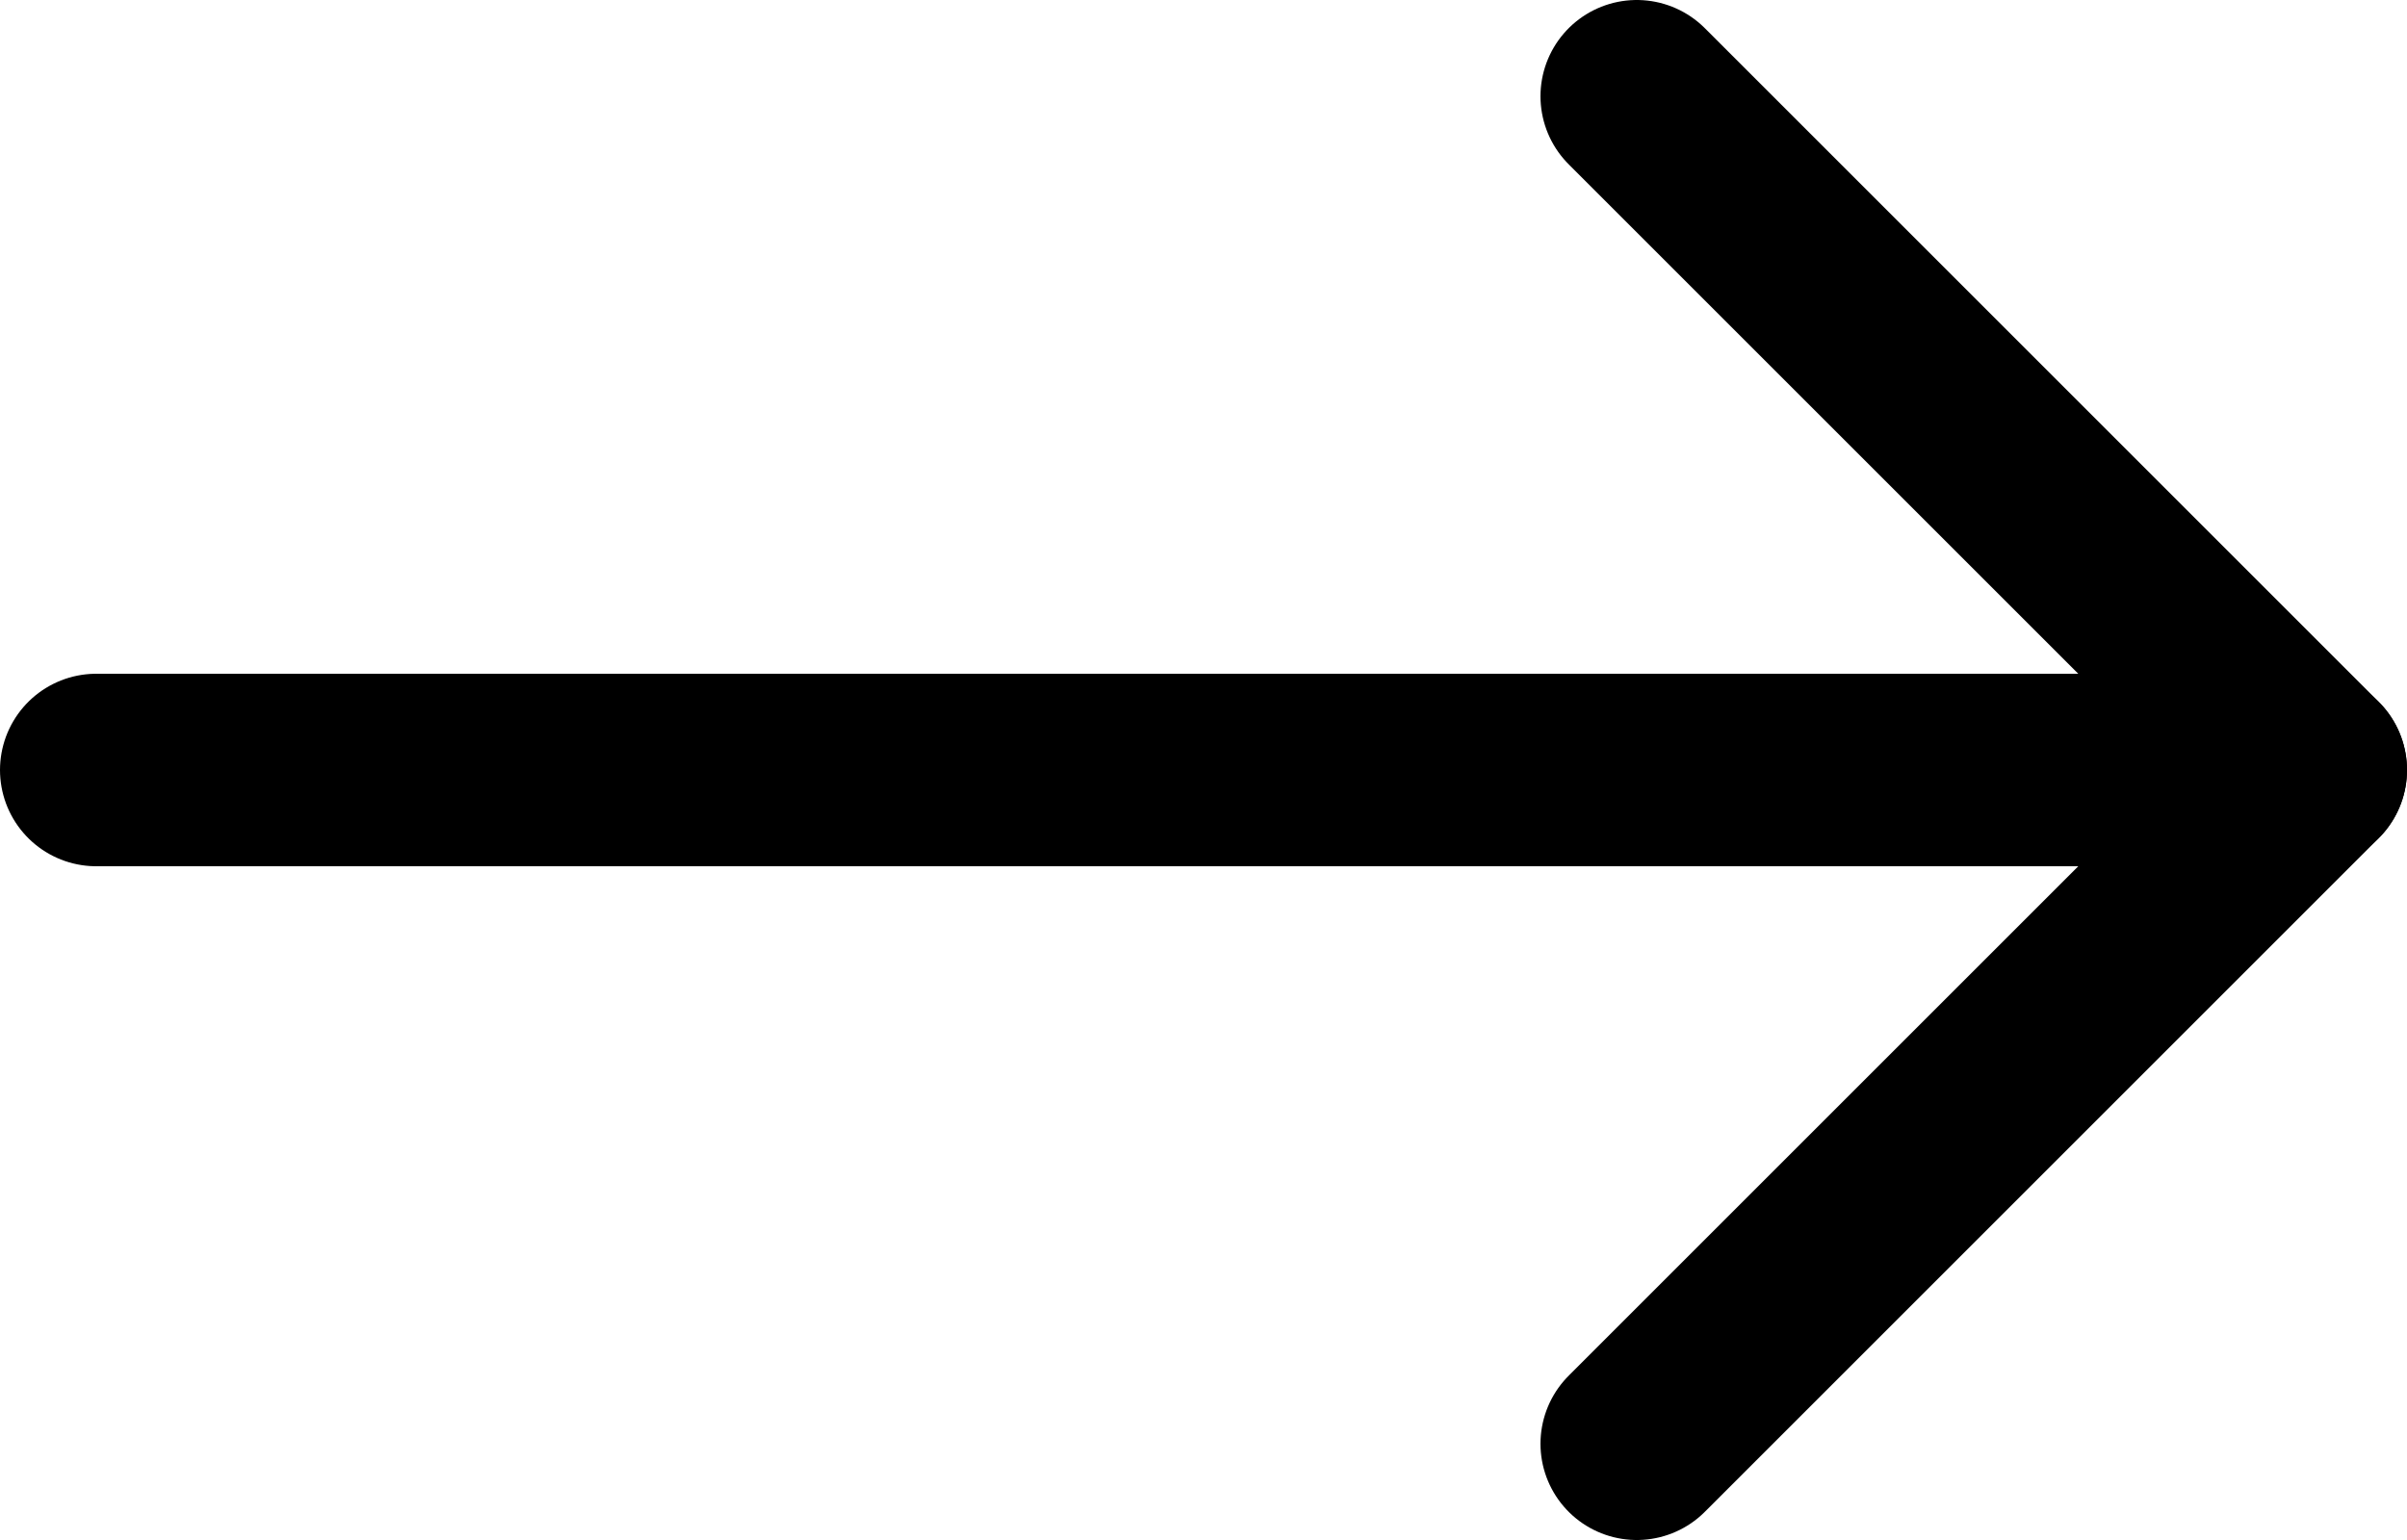
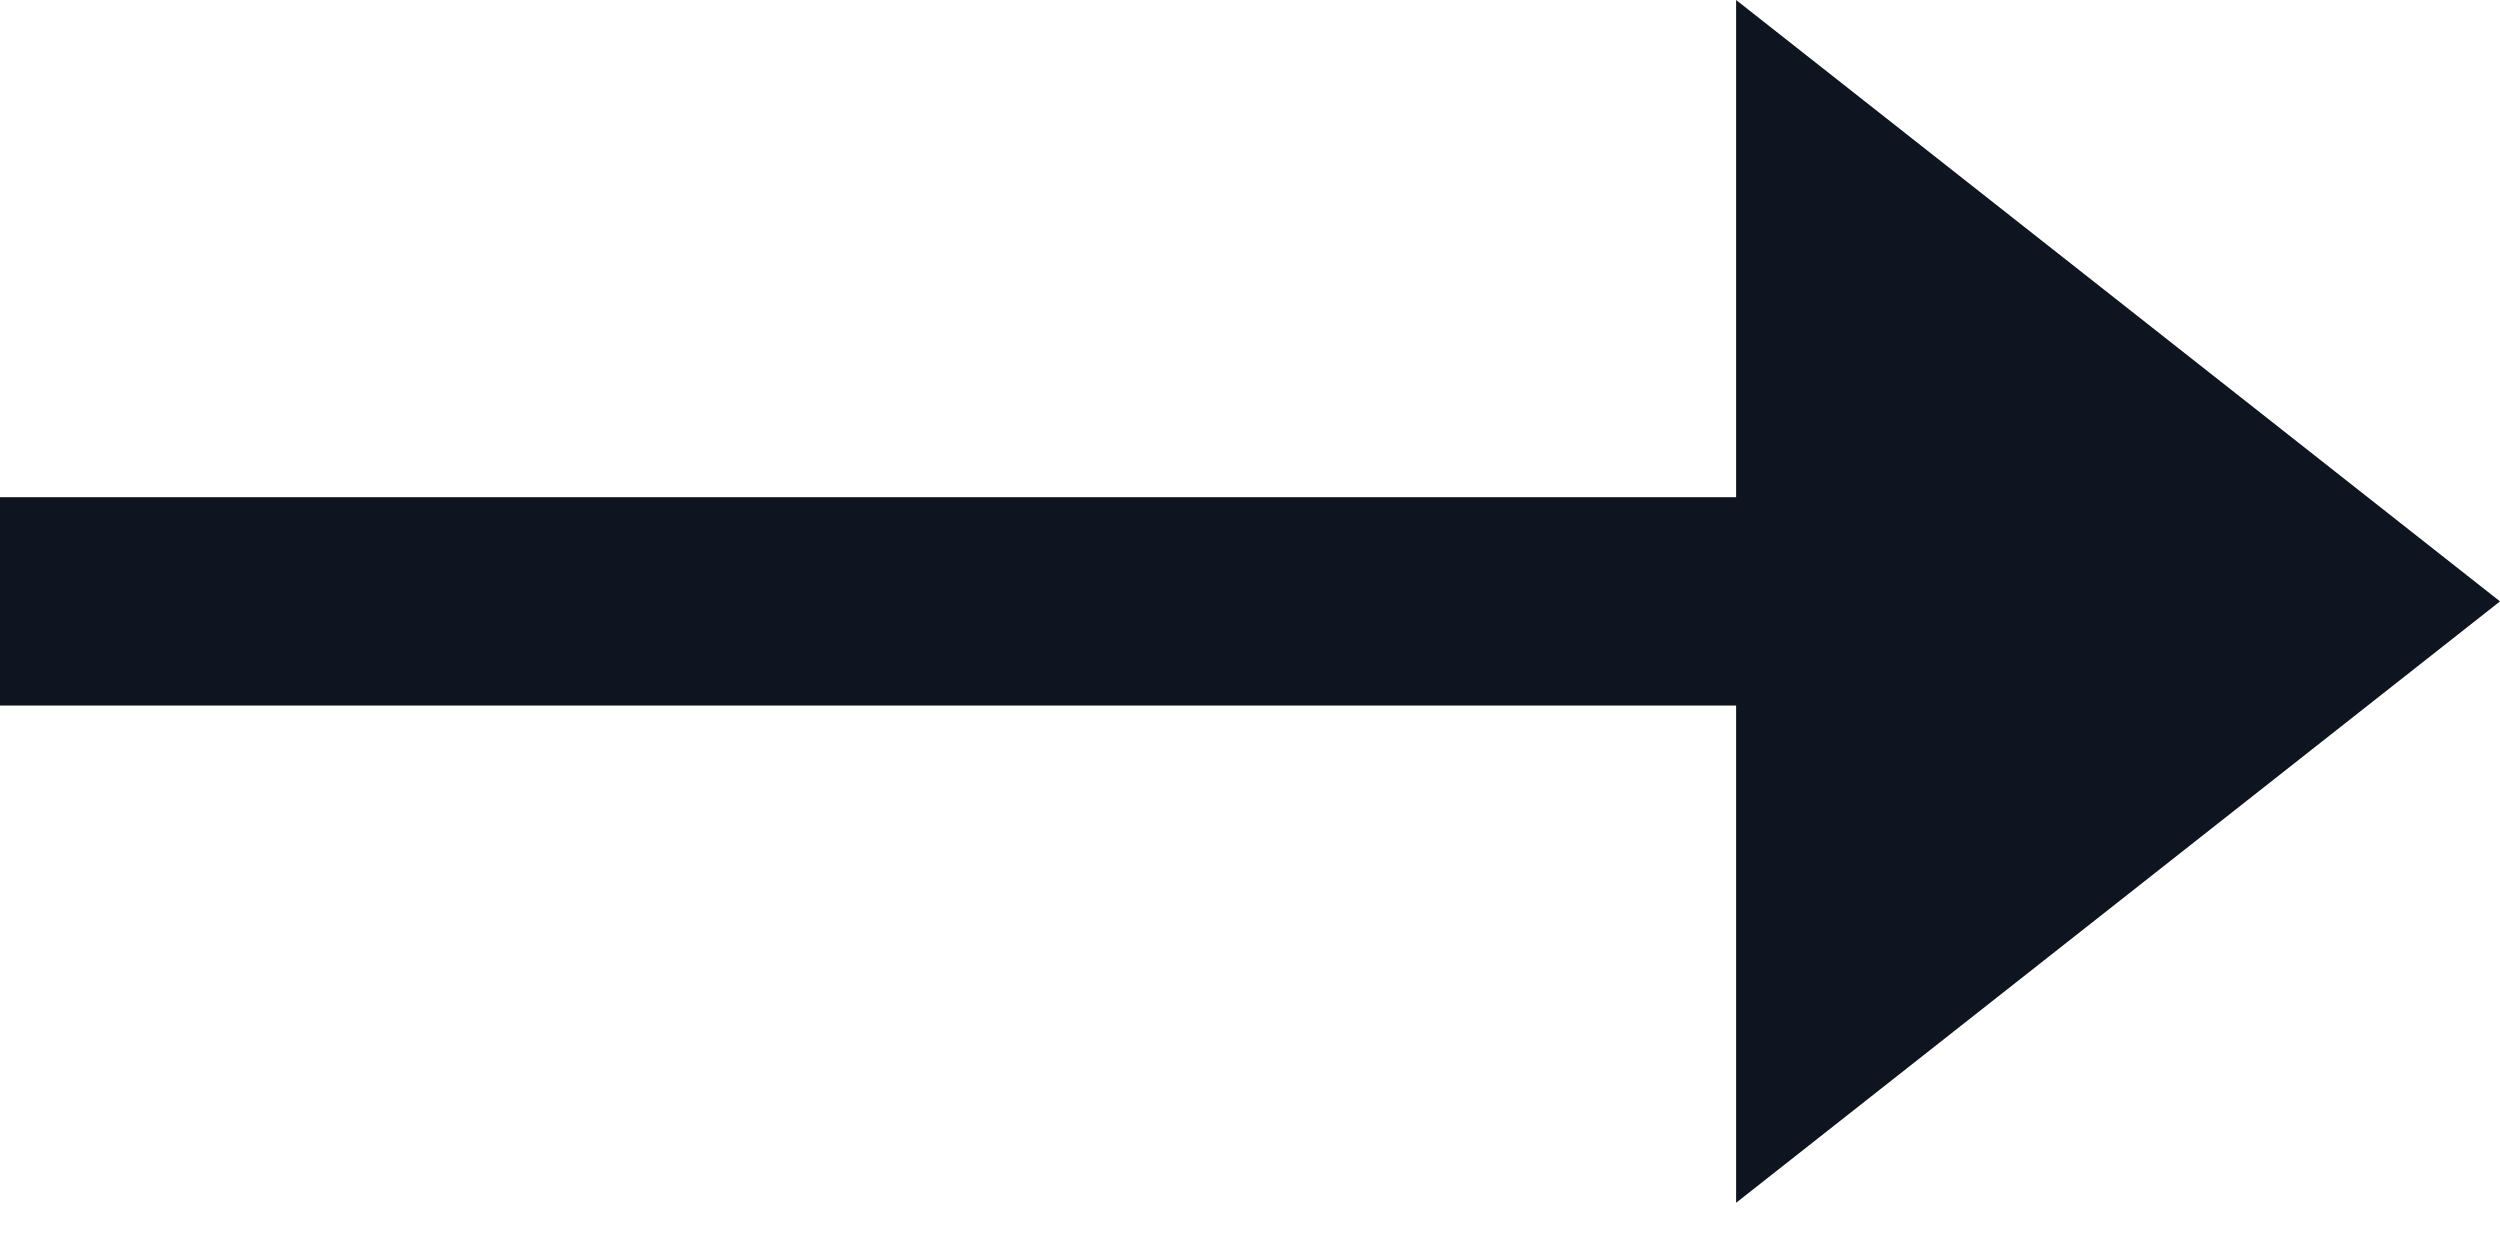
- <svg xmlns="http://www.w3.org/2000/svg" width="25" height="16" viewBox="0 0 25 16" fill="none">
-   <path d="M1 8L24 8" stroke="black" stroke-width="2" stroke-linecap="round" stroke-linejoin="round" />
-   <path d="M17 1L24 8L17 15" stroke="black" stroke-width="2" stroke-linecap="round" stroke-linejoin="round" />
+ <svg xmlns="http://www.w3.org/2000/svg" width="18" height="9" viewBox="0 0 18 9" fill="none">
+   <path fill-rule="evenodd" clip-rule="evenodd" d="M12.5 0L18 4.33L12.5 8.66V5.08L0 5.08L0 3.58L12.5 3.58V0Z" fill="#0F1421" />
</svg>
